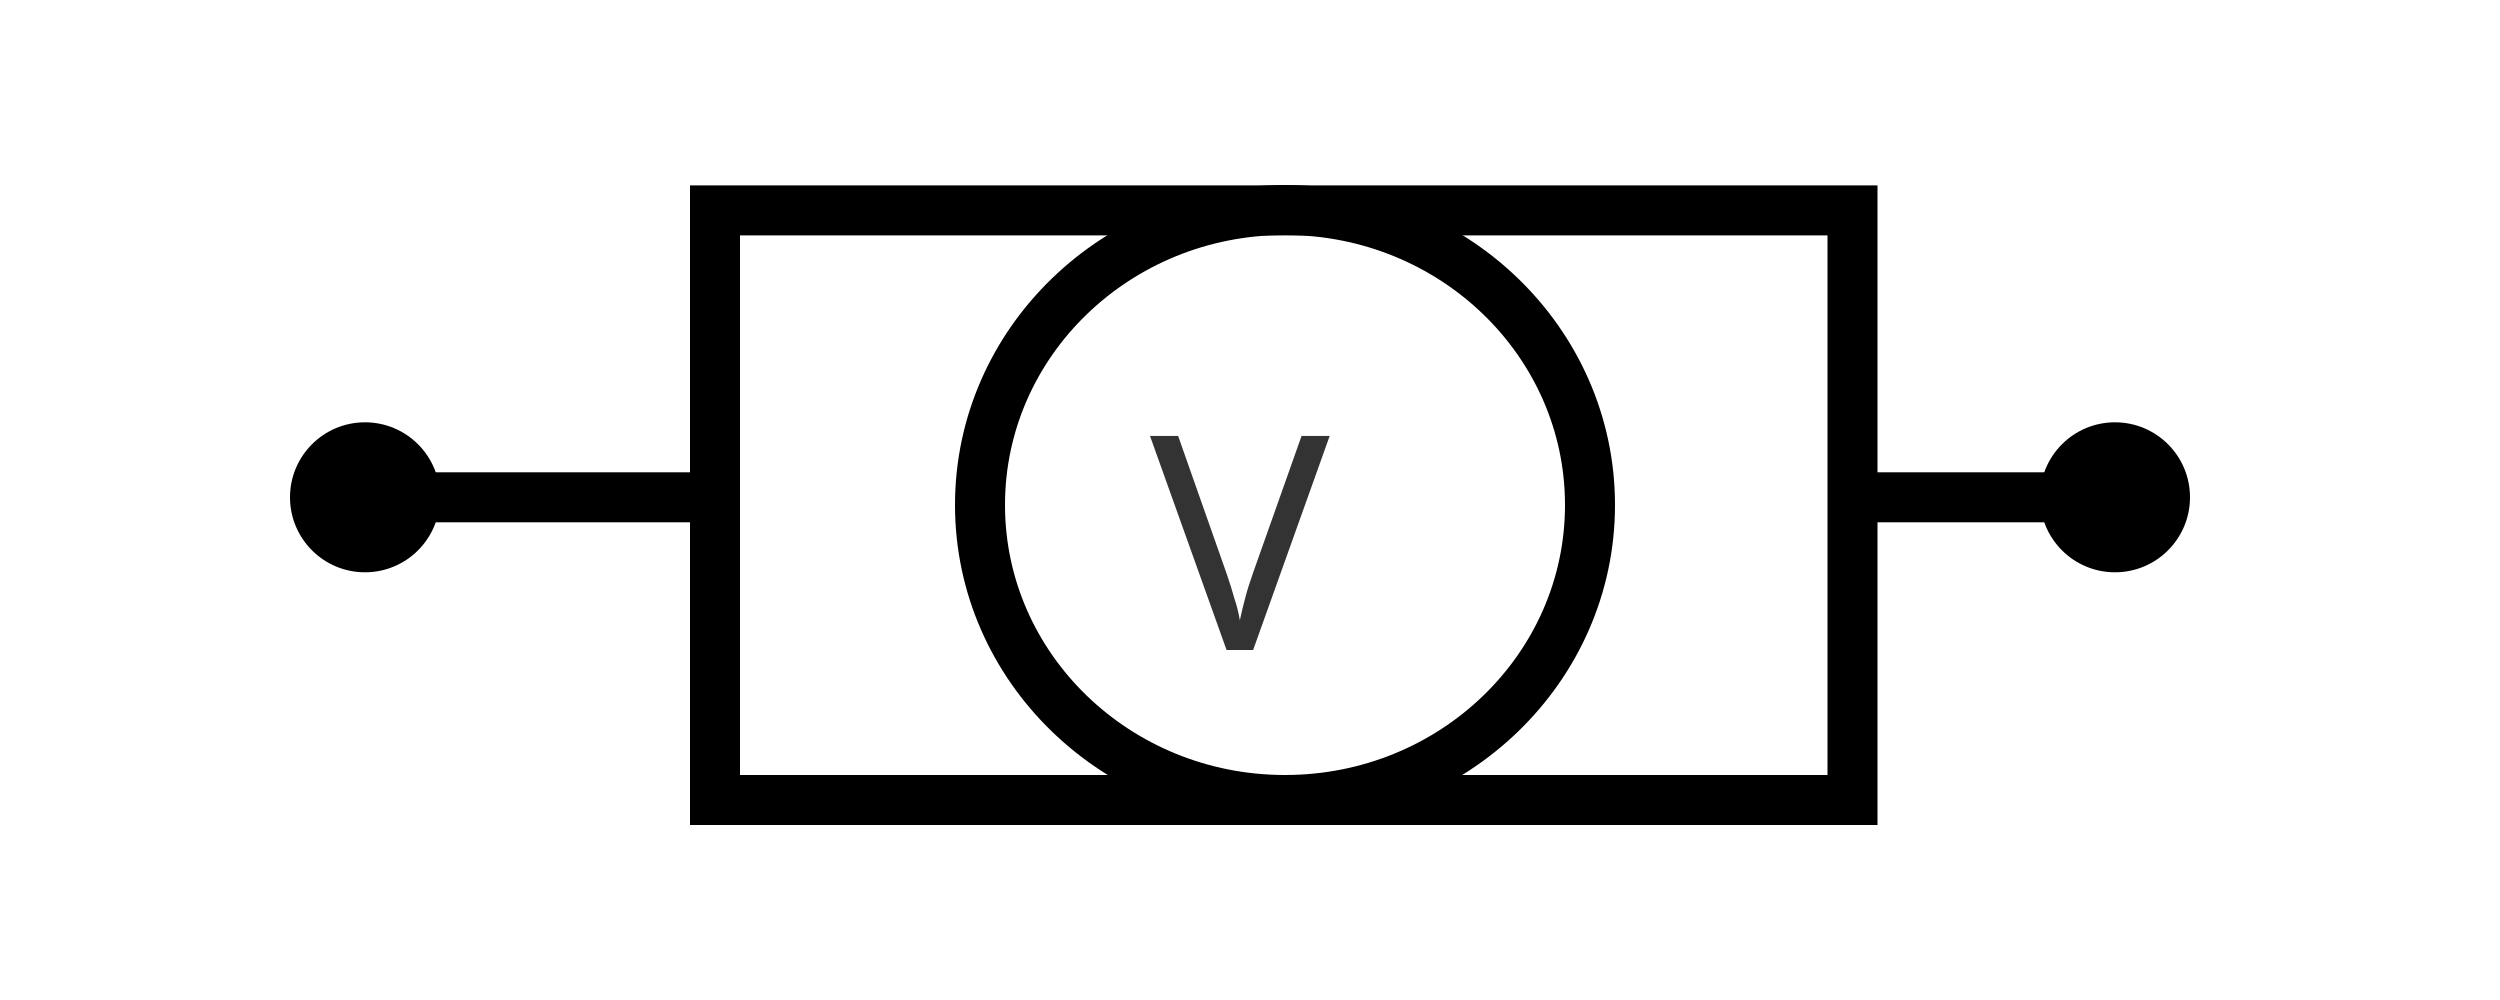
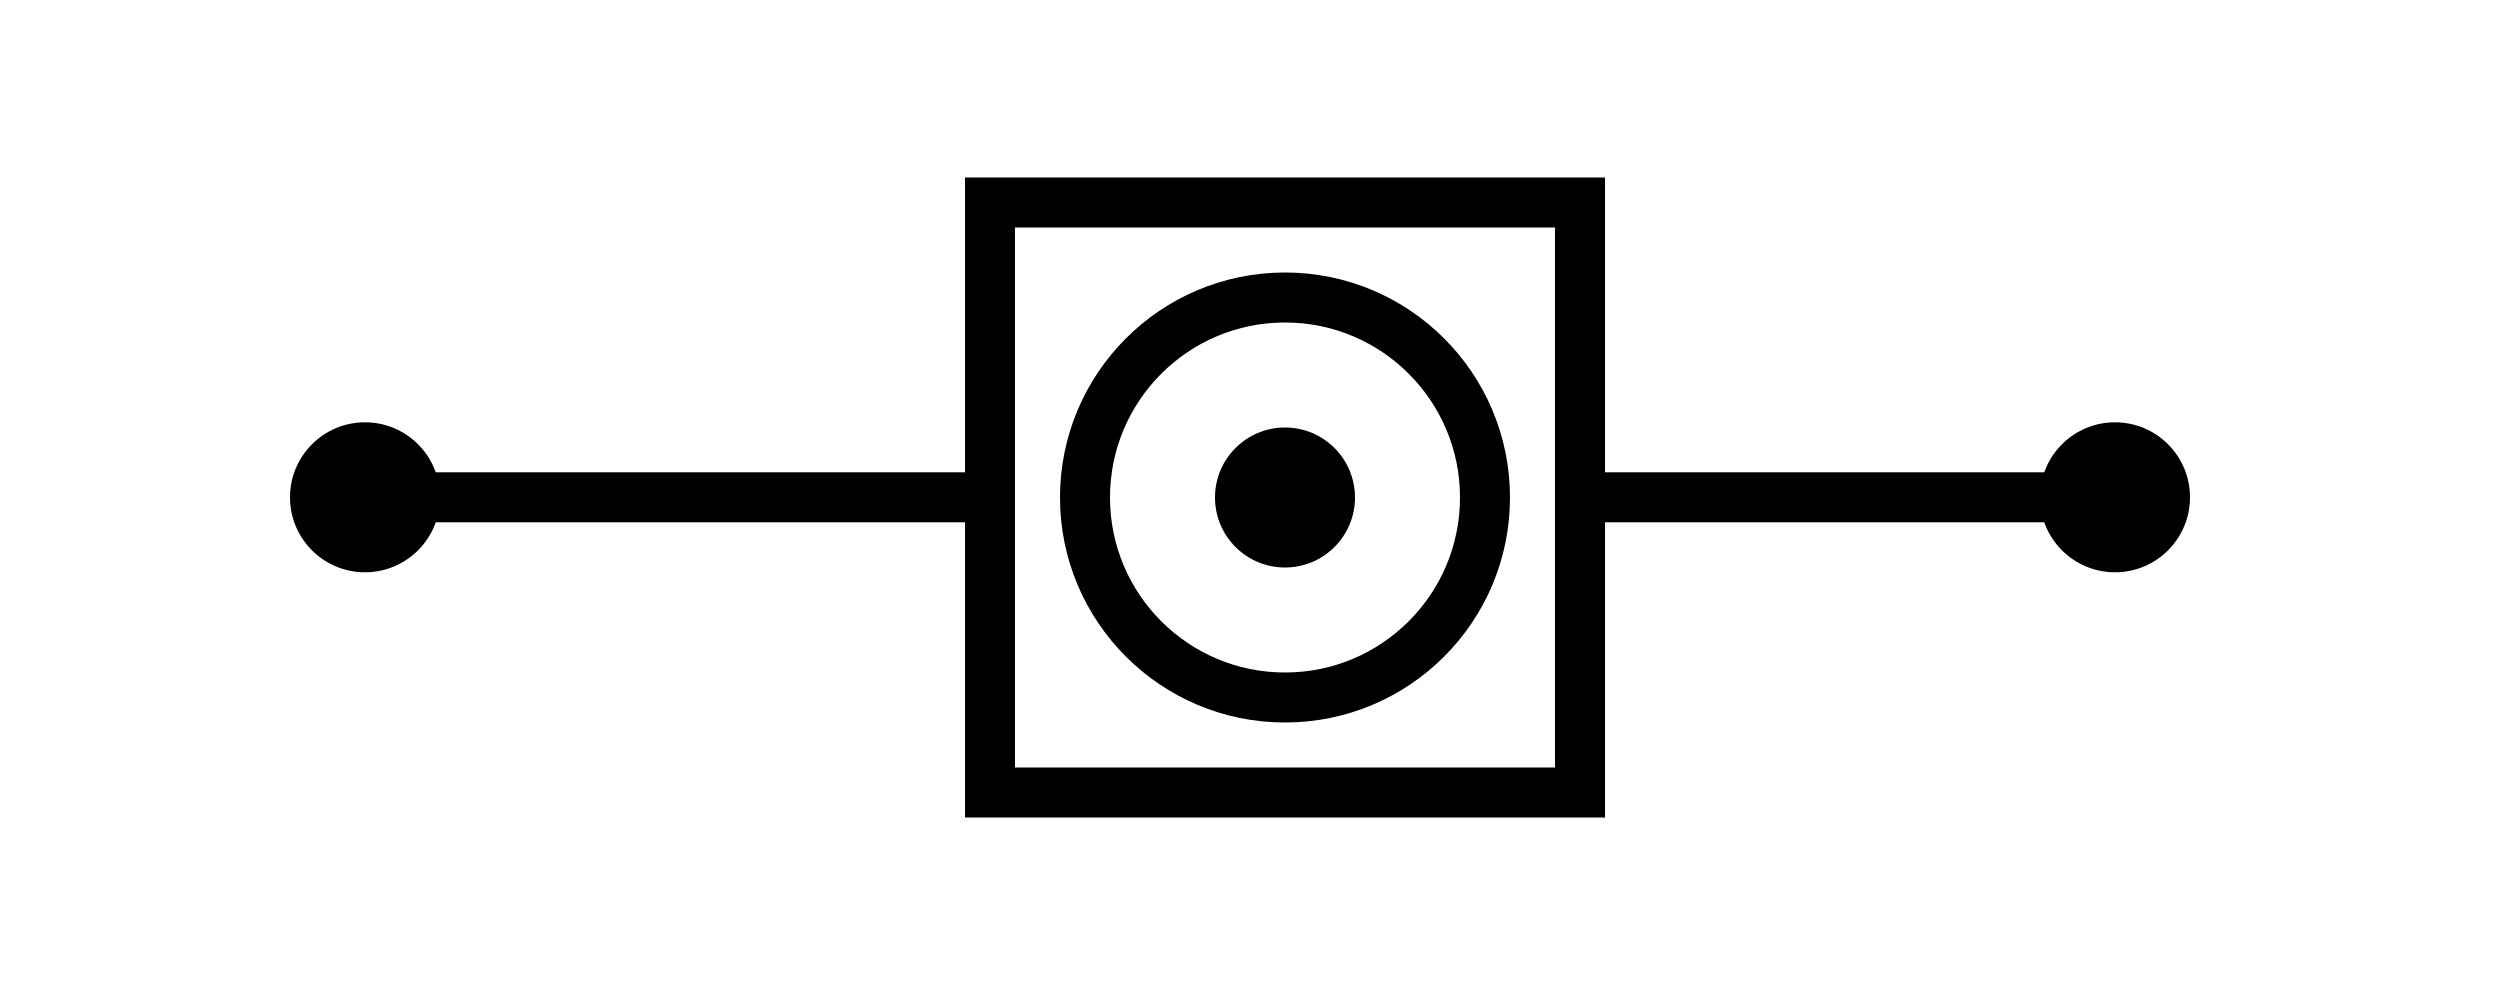
<svg xmlns="http://www.w3.org/2000/svg" viewBox="-15.0 -10.0 50 20" overflow="visible">
-   <line x1="21.727" y1="-0.054" x2="27.65" y2="-0.054" stroke="#000" stroke-width="1" />
-   <rect x="-0.7" y="-5.792" width="22.75" height="11.792" fill="none" stroke="#000" stroke-width="1" />
-   <ellipse cx="10.7" cy="0.1" rx="6.1" ry="5.9" fill="none" stroke="#000" stroke-width="1" />
-   <line x1="-7.7" y1="-0.054" x2="-0.7" y2="-0.054" stroke="#000" stroke-width="1" />
+   <line x1="-7.7" y1="-0.054" x2="4.8" y2="-0.054" stroke="#000" stroke-width="1" />
+   <line x1="16.6" y1="-0.054" x2="27.65" y2="-0.054" stroke="#000" stroke-width="1" />
+   <rect x="4.8" y="-5.95" width="11.8" height="11.8" fill="none" stroke="#000" stroke-width="1" />
+   <circle cx="10.7" cy="-0.05" r="4" fill="none" stroke="#000" stroke-width="1" />
+   <circle cx="10.7" cy="-0.05" r="1.4" fill="#000" />
  <circle cx="27.3" cy="-0.054" r="1.5" fill="#000" />
  <circle cx="-7.7" cy="-0.054" r="1.5" fill="#000" />
-   <text x="8" y="3" font-family="sans-serif" font-size="6" fill="#333">V</text>
</svg>
